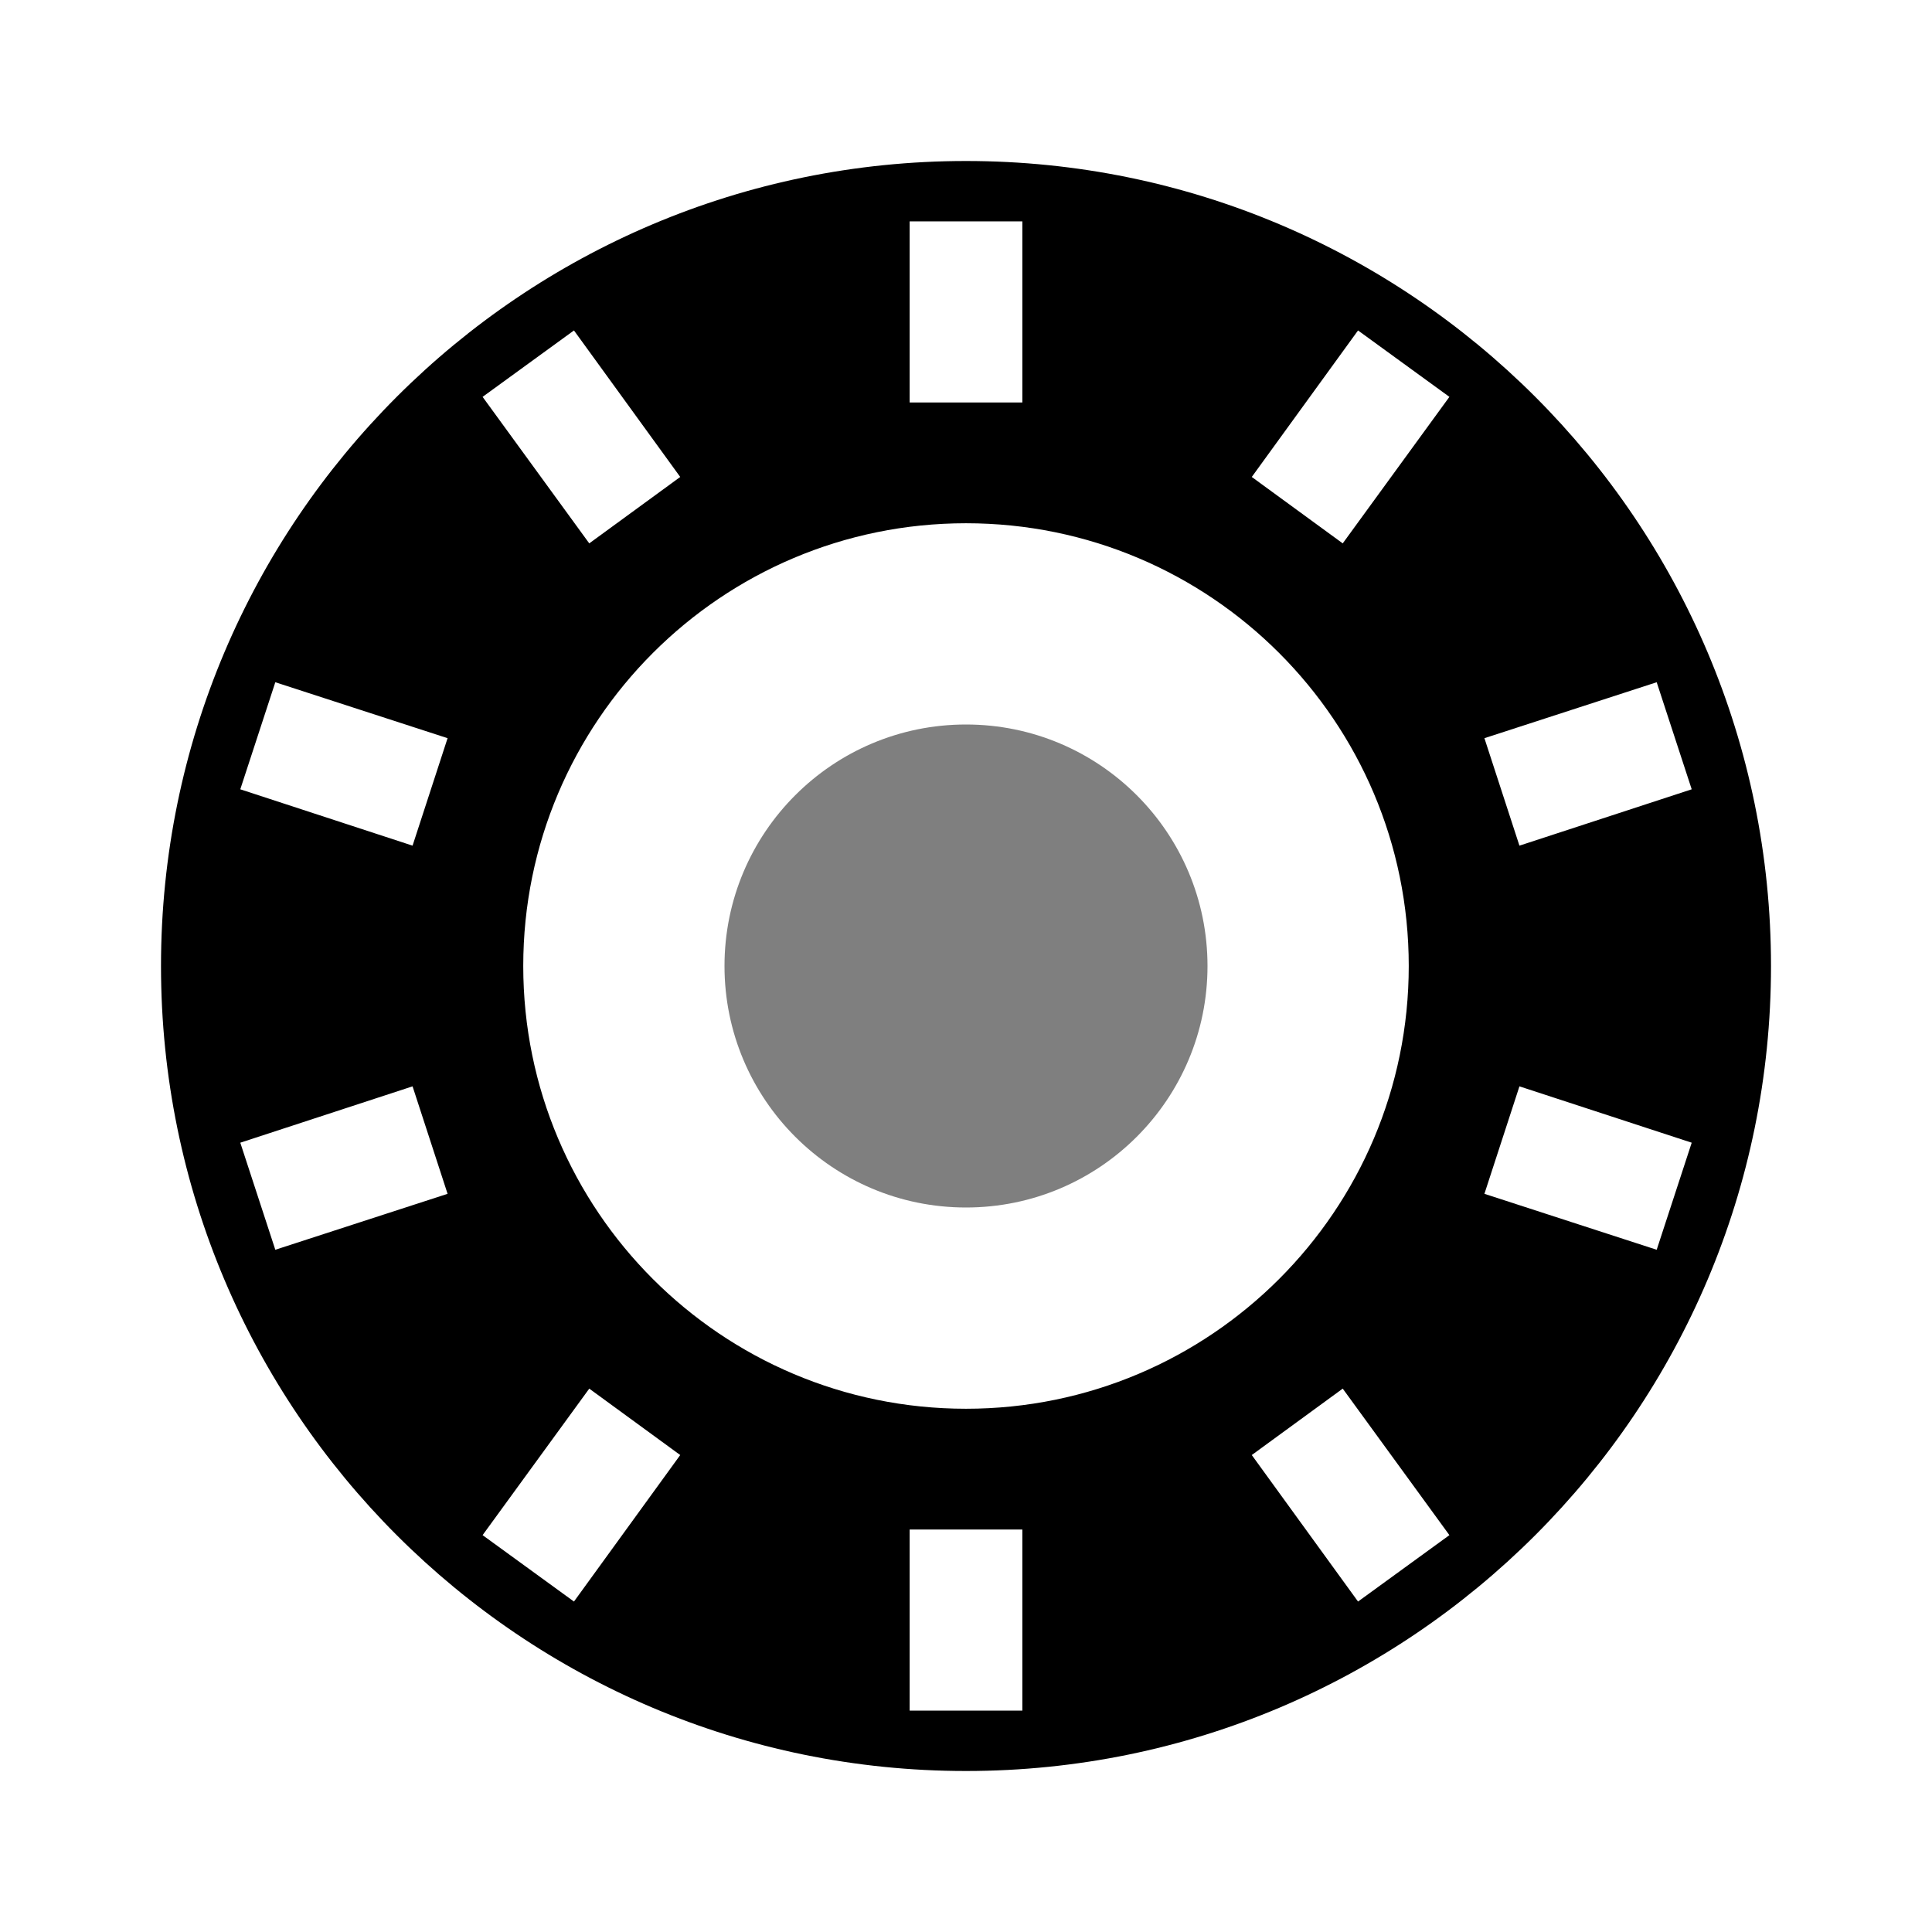
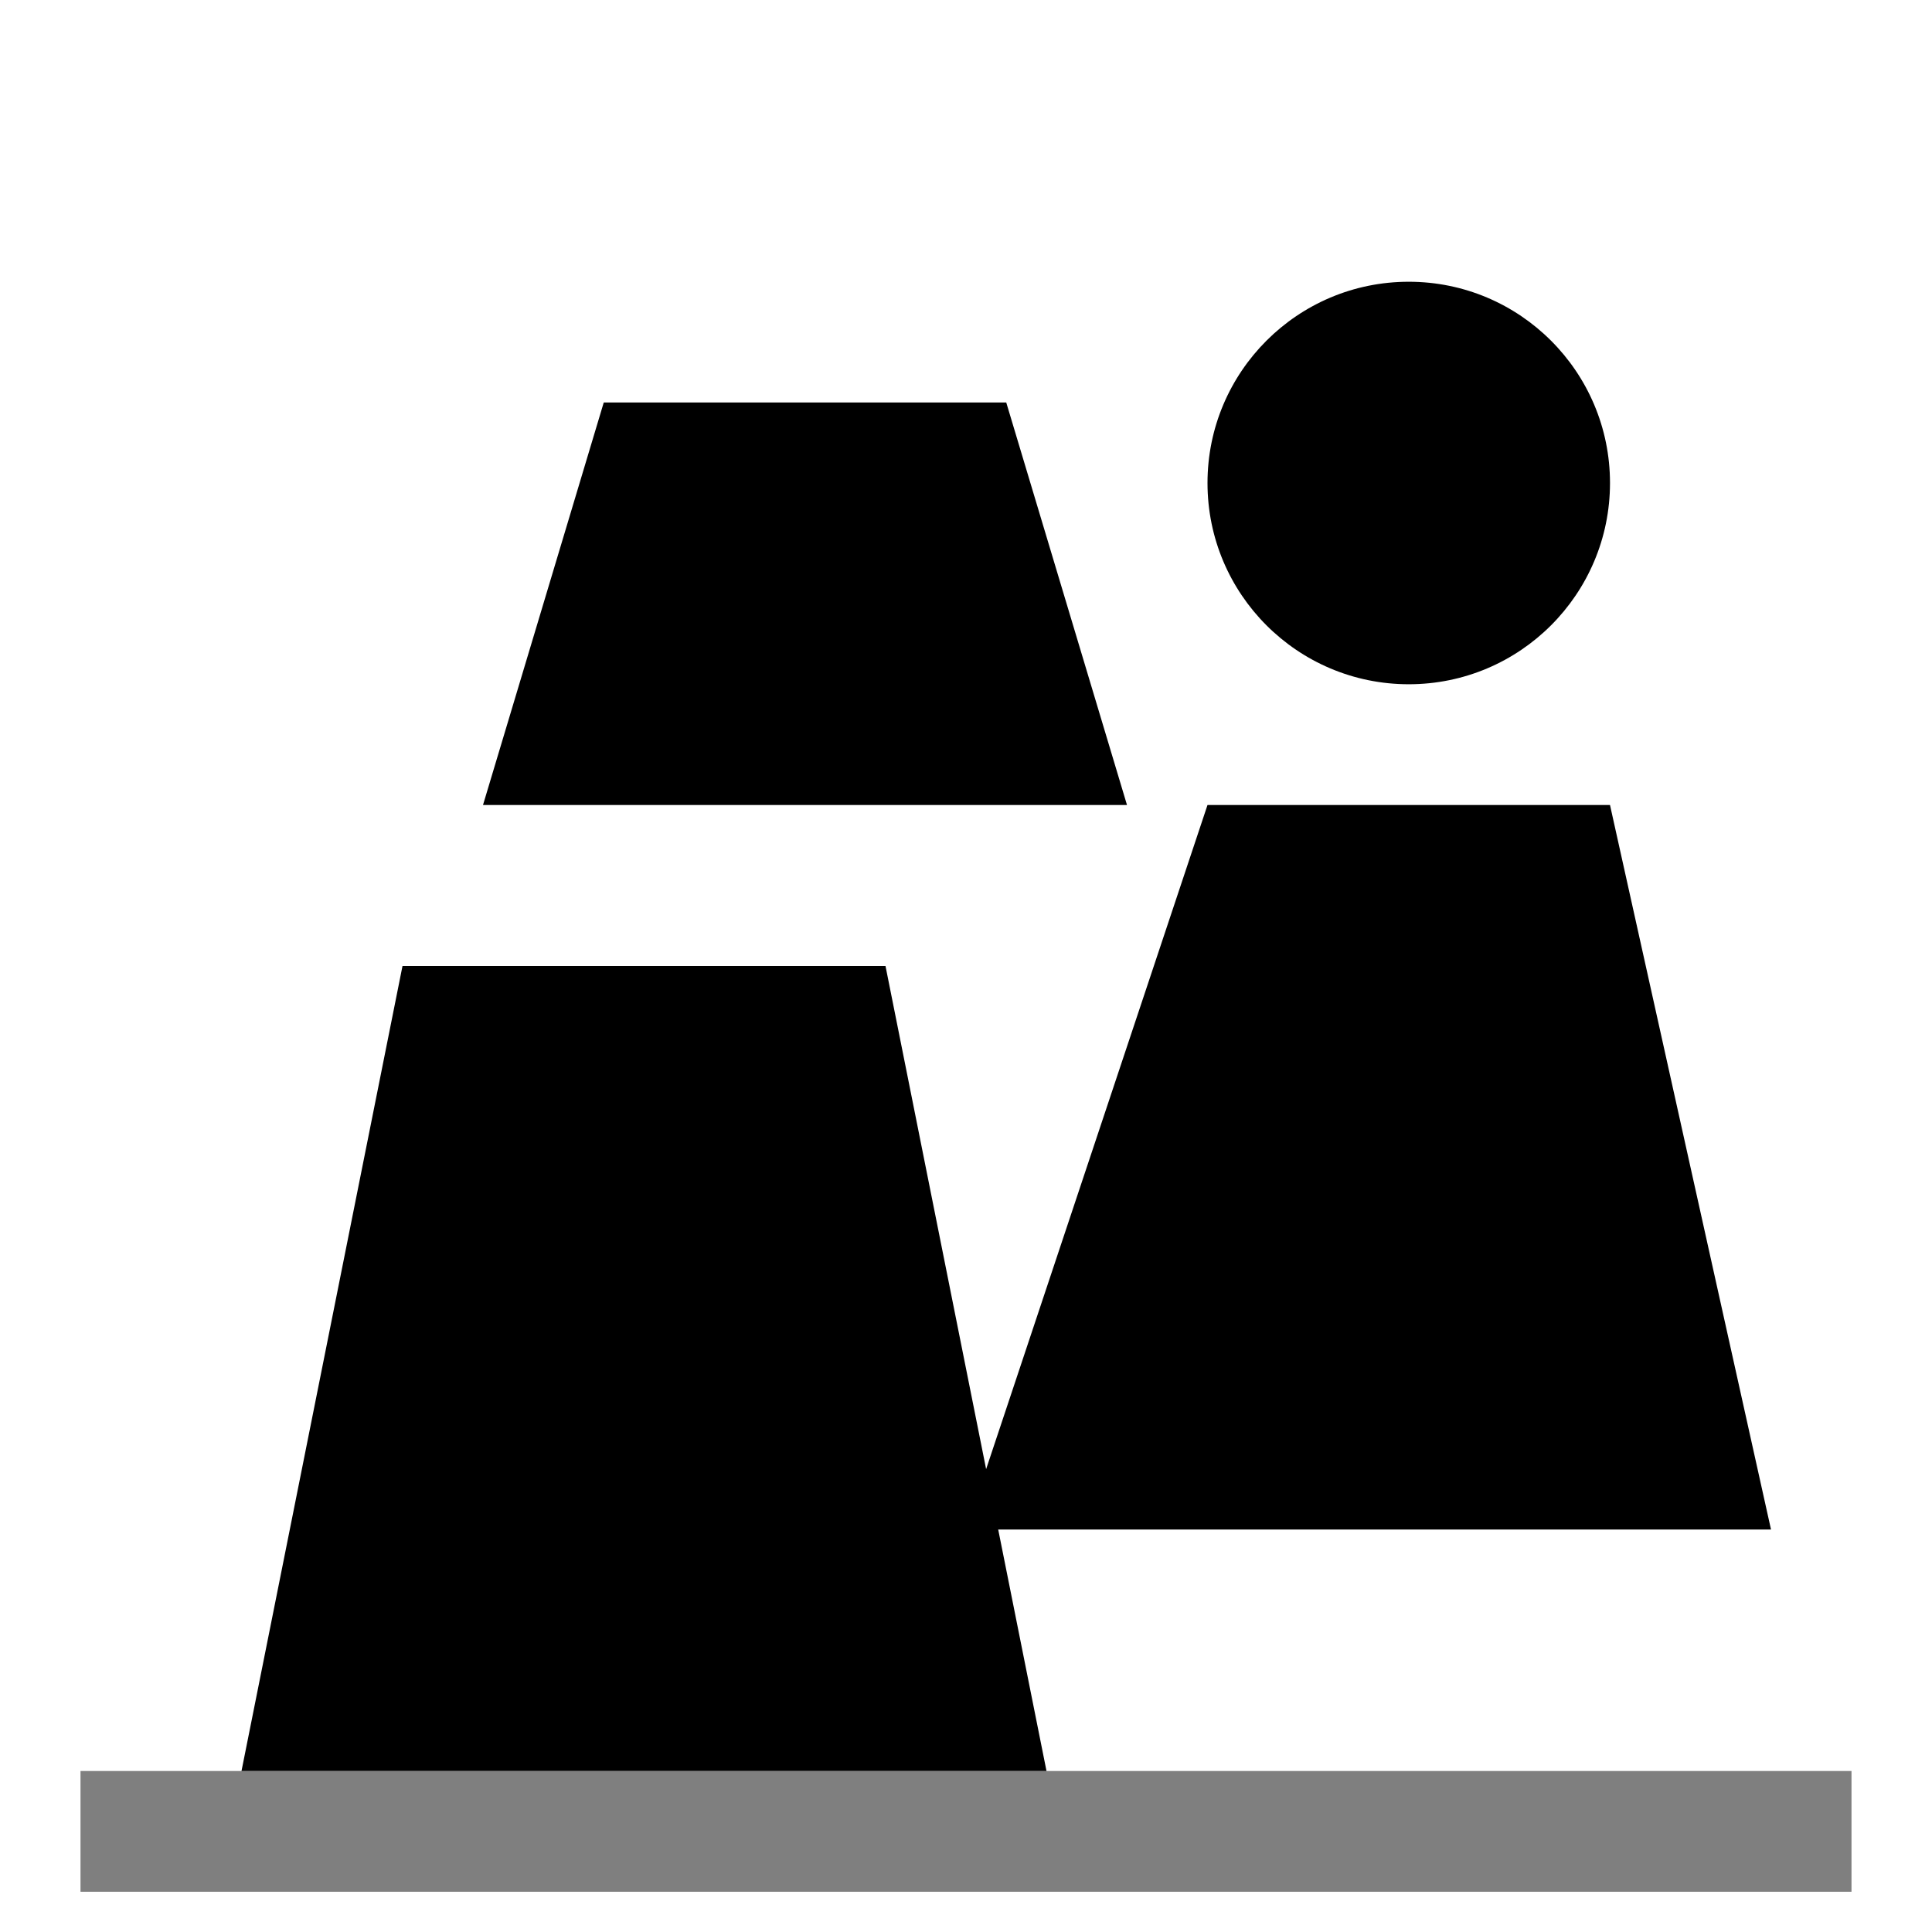
<svg xmlns="http://www.w3.org/2000/svg" viewBox="0 0 48 48" fill="currentColor">
-   <path fill-rule="evenodd" d="M24 4a20 20 0 1 1 0 40 20 20 0 1 1 0-40ZM24 13a11 11 0 1 0 0 22 11 11 0 1 0 0-22ZM37.75 26.99 42.03 28.39 41.16 31.05 36.88 29.66ZM33.36 34.5 36.01 38.14 33.74 39.79 31.1 36.15ZM25.4 38V42.5H22.6V38ZM16.9 36.15 14.26 39.79 11.99 38.14 14.64 34.5ZM11.12 29.66 6.84 31.05 5.97 28.39 10.25 26.99ZM10.25 21.01 5.97 19.61 6.84 16.95 11.12 18.34ZM14.64 13.5 11.99 9.86 14.26 8.21 16.9 11.85ZM22.6 10V5.5H25.4V10ZM31.1 11.85 33.74 8.21 36.01 9.86 33.36 13.5ZM36.88 18.34 41.16 16.95 42.03 19.61 37.75 21.01Z" />
-   <circle opacity=".5" cx="24" cy="24" r="6" />
+   <path d="M6 44L10 24H22L26 44Z" />
+   <path d="M24 38L30 20H40L44 38Z" />
+   <path d="M12 20L15 10H25L28 20Z" />
+   <circle cx="35" cy="12" r="5" />
+   <path opacity=".5" d="M2 44H46V47H2Z" />
</svg>
